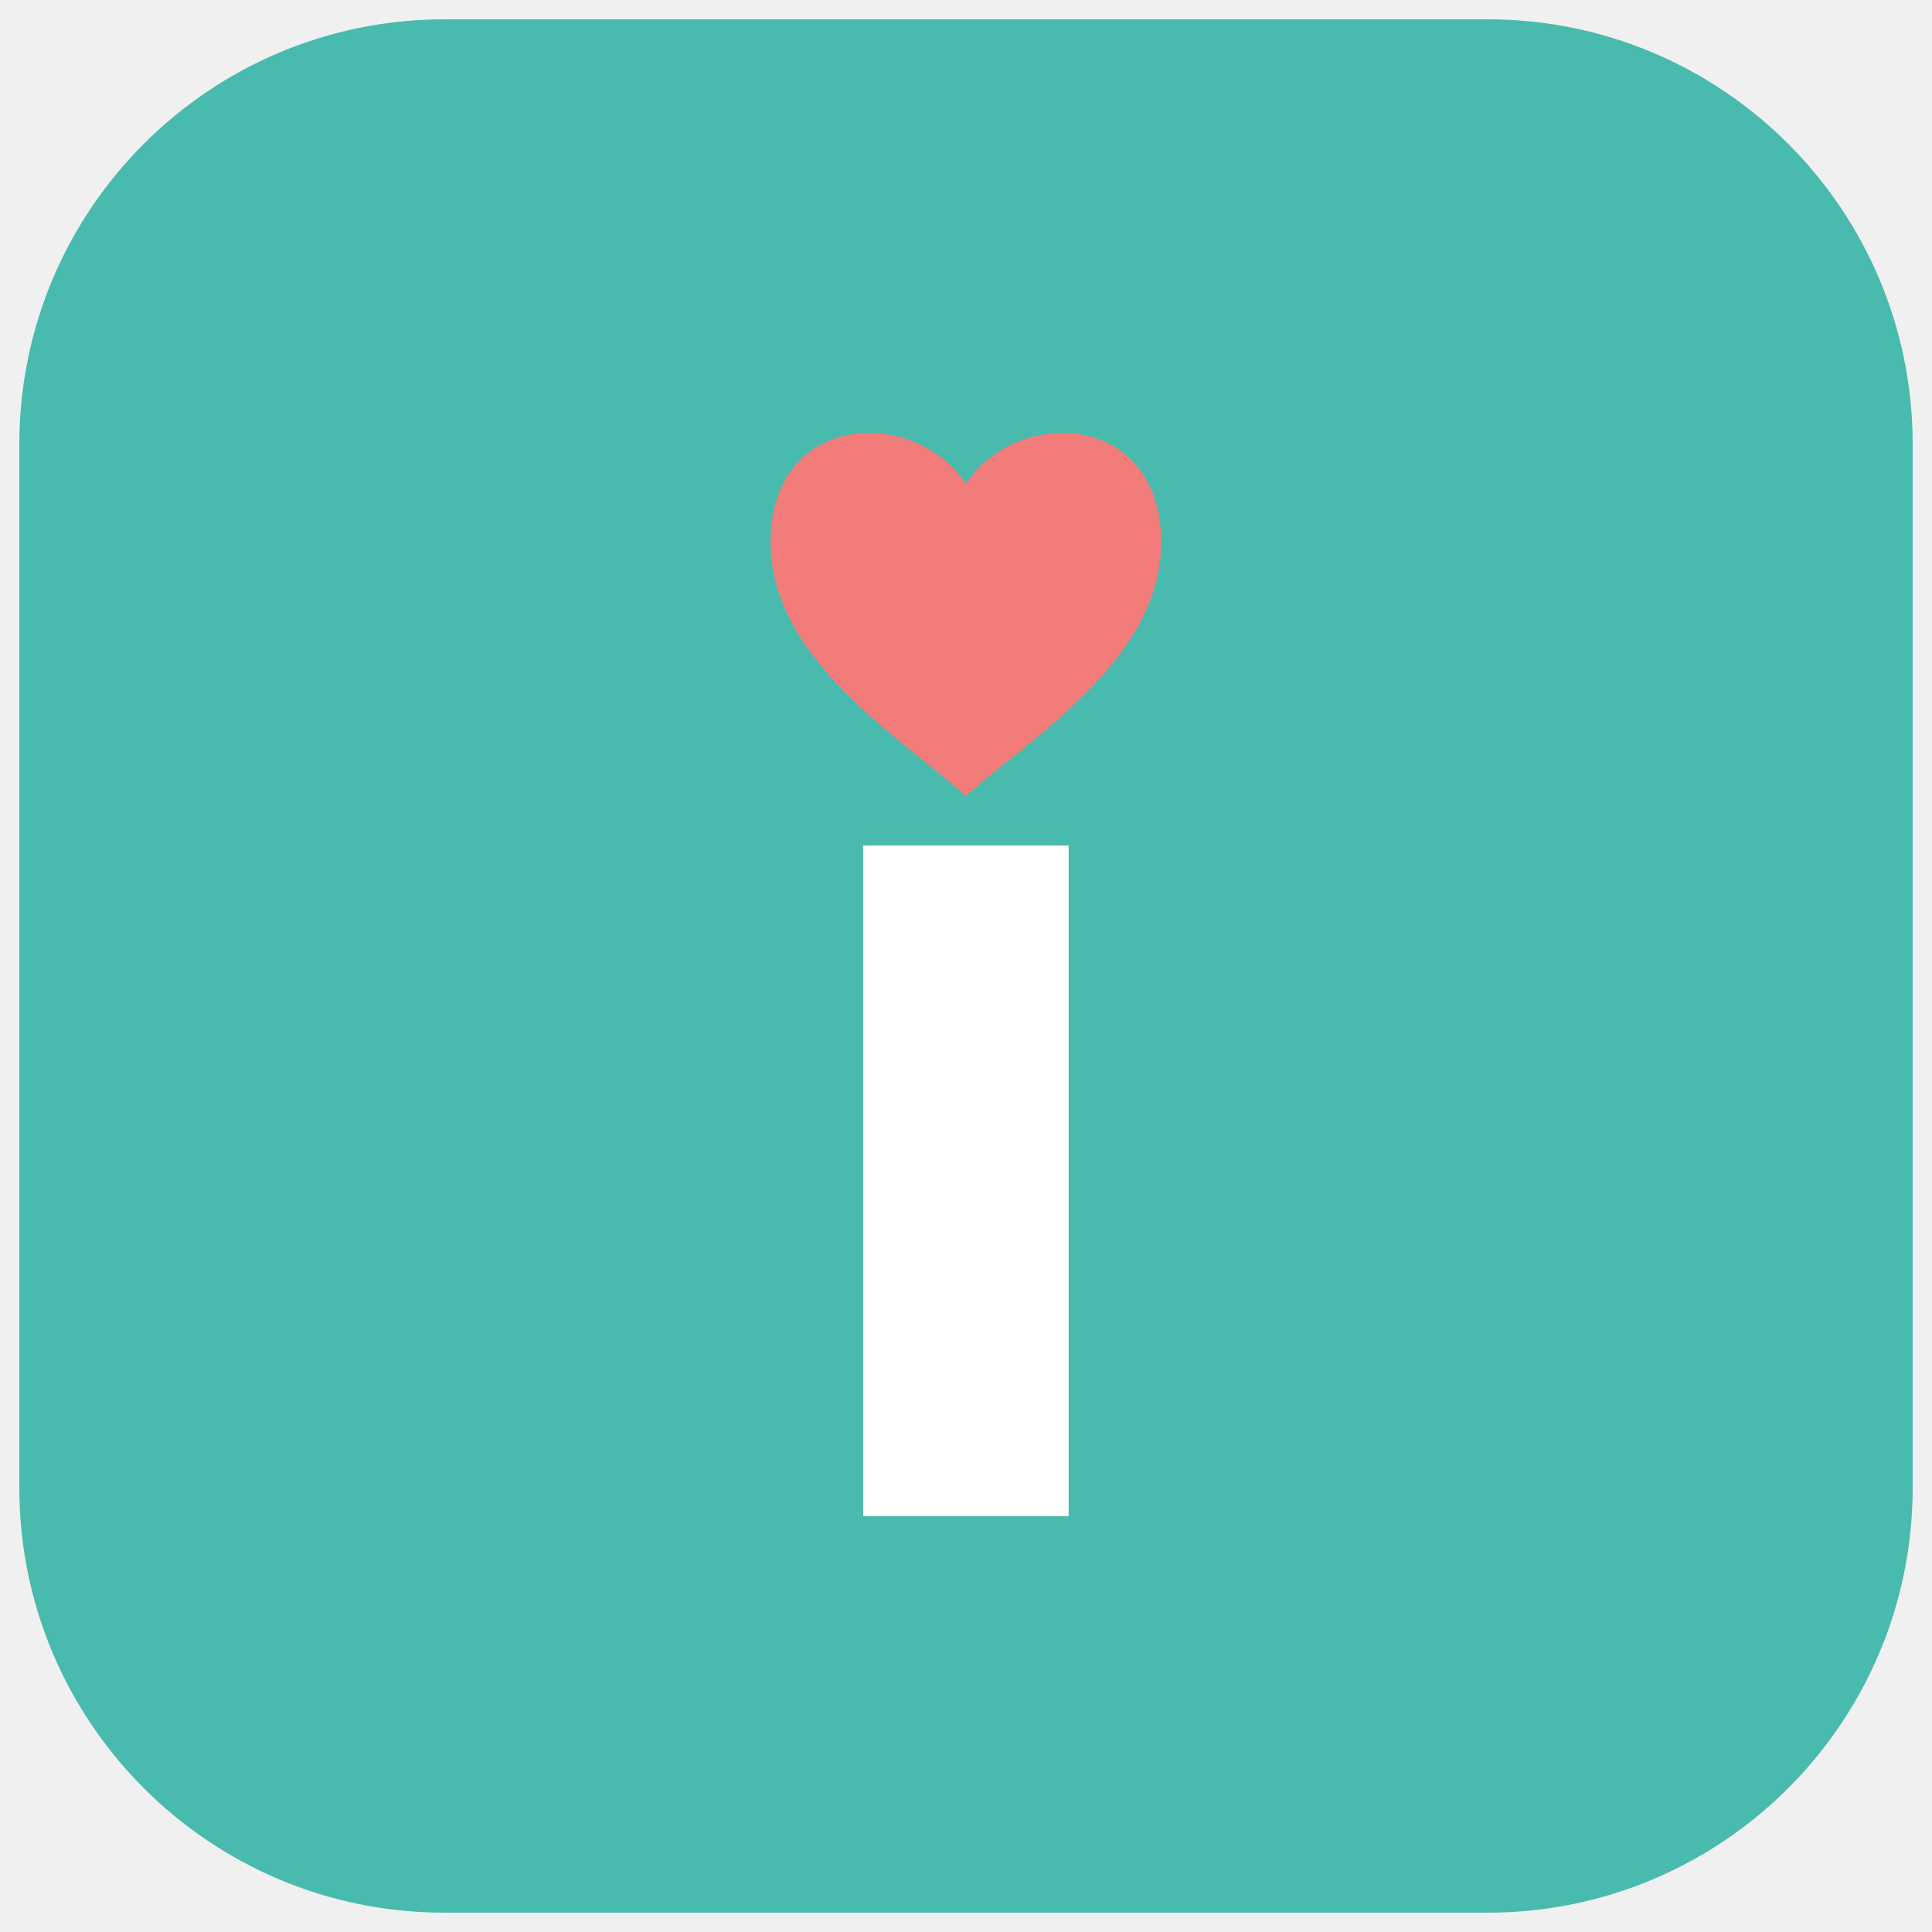
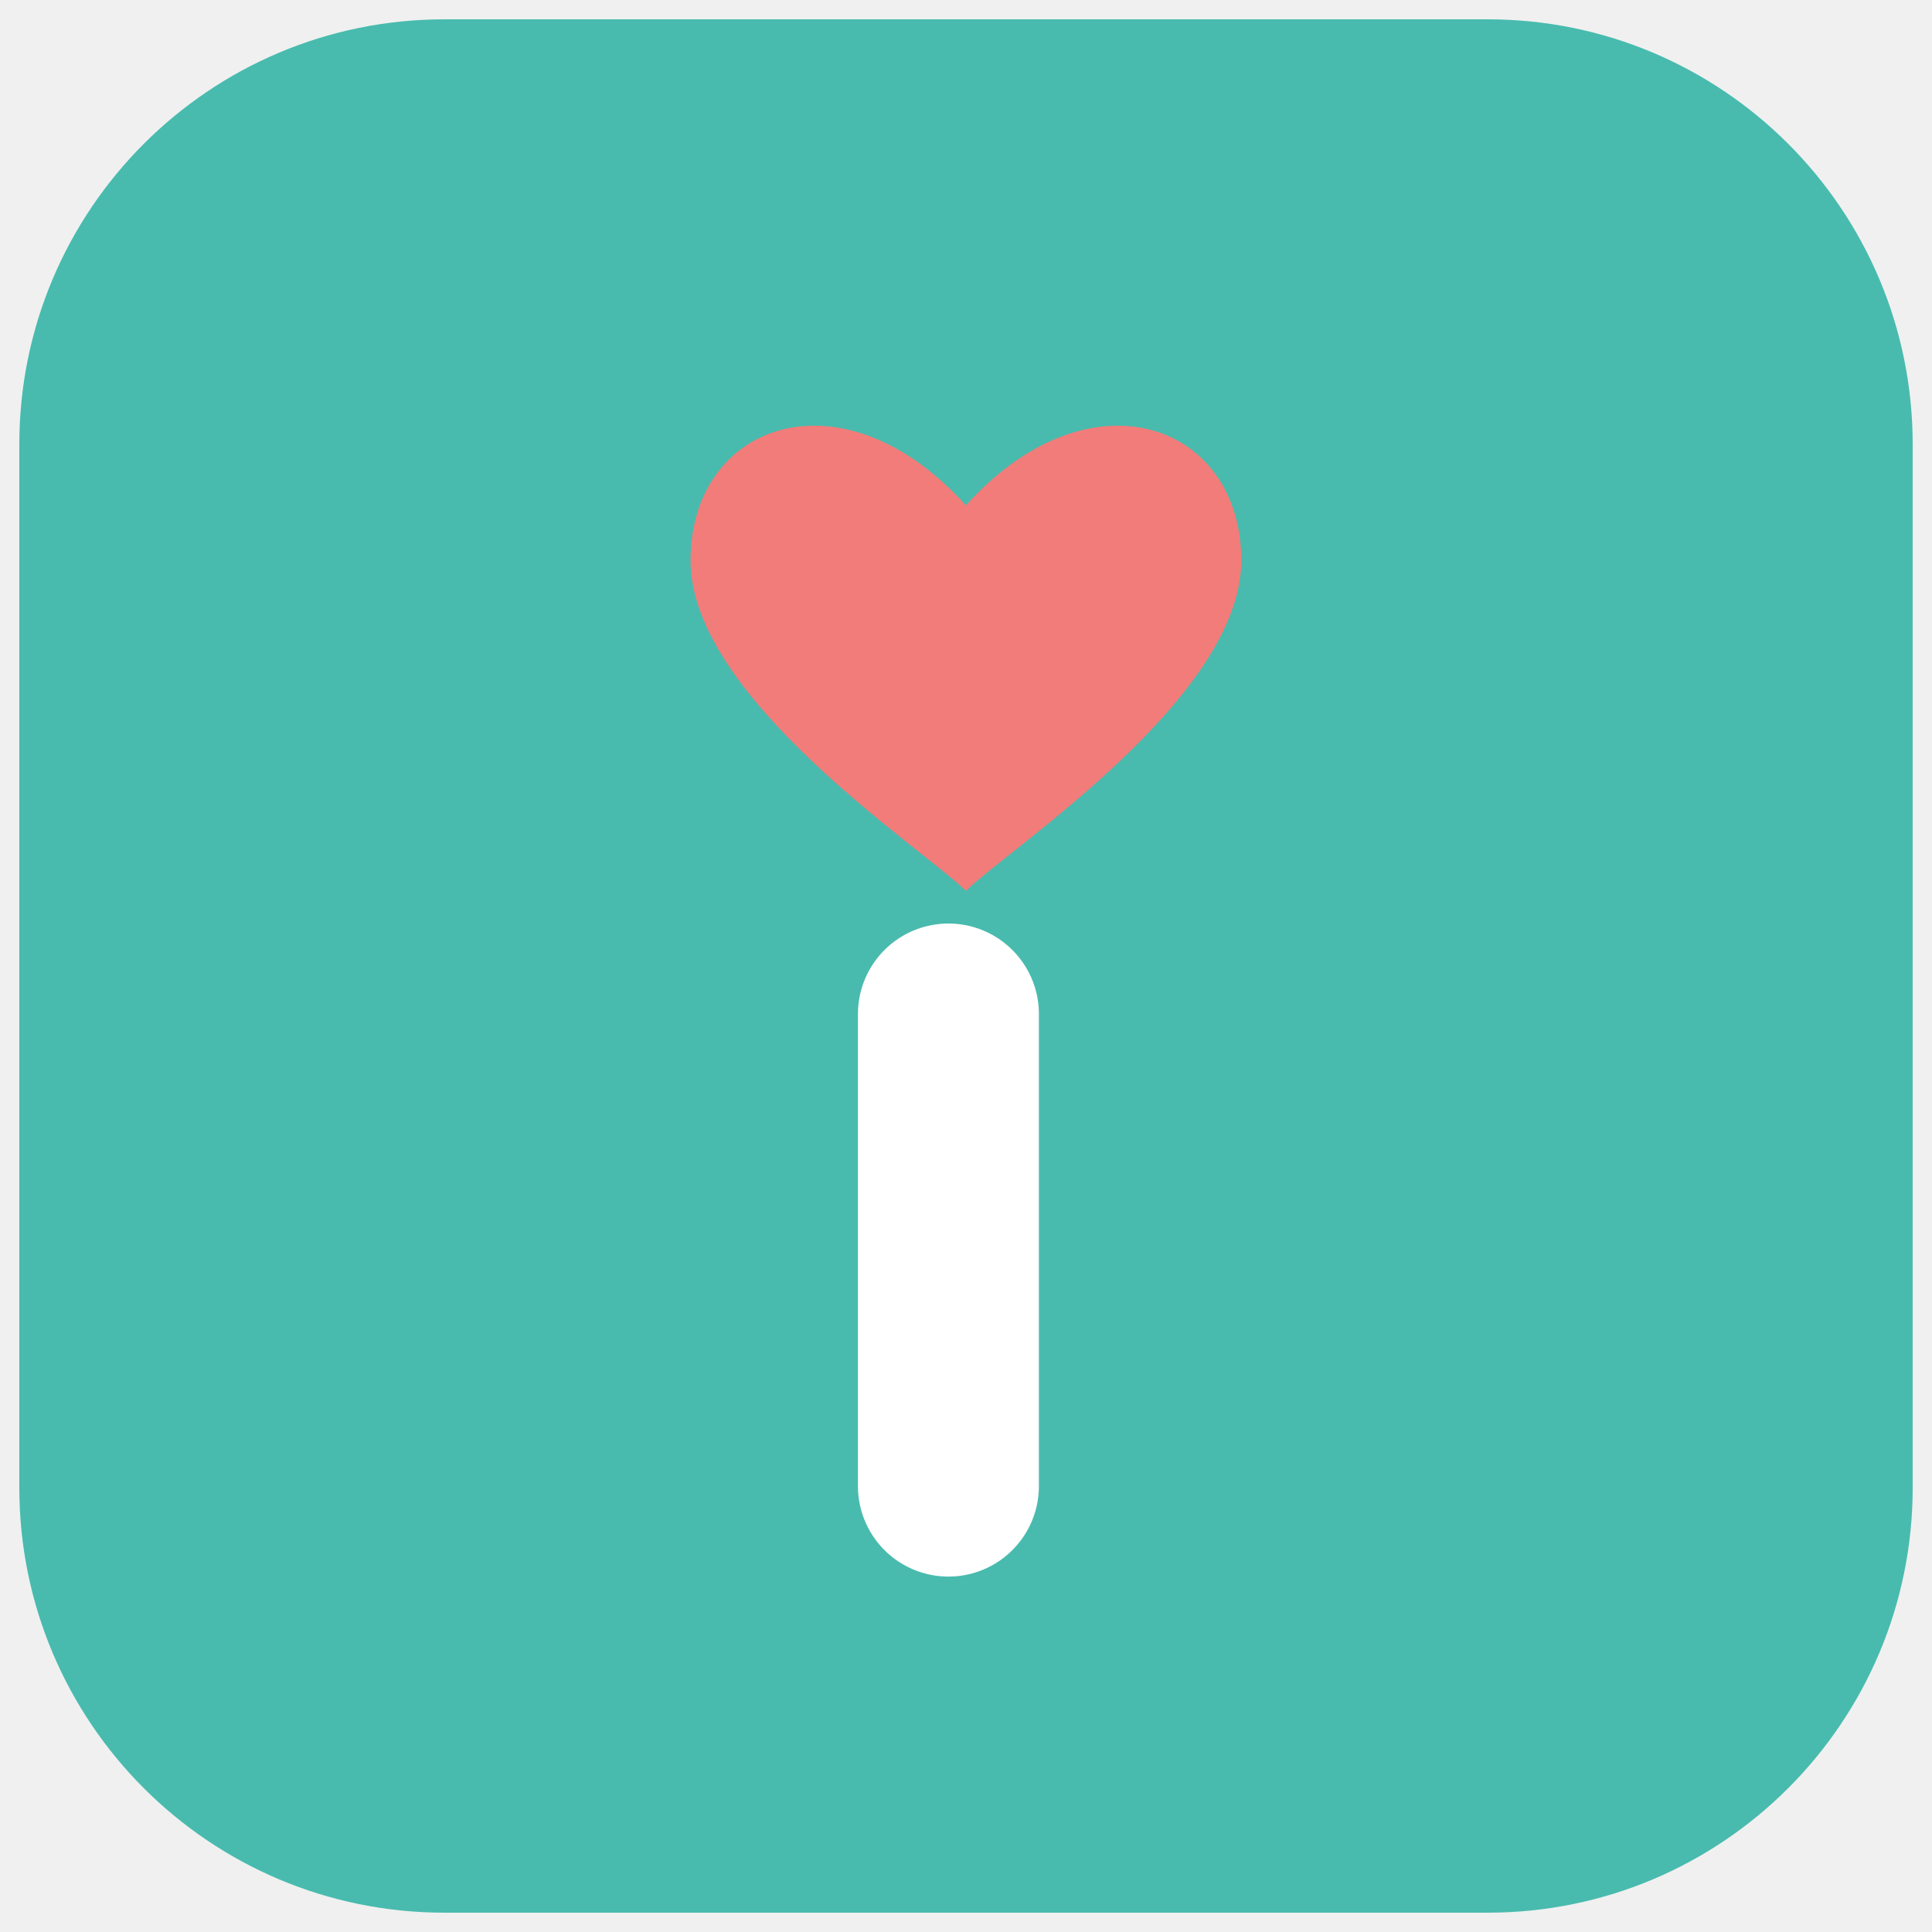
<svg xmlns="http://www.w3.org/2000/svg" viewBox="0 0 100 100" role="img" aria-label="iNurse">
  <rect x="1" y="1" width="98" height="98" rx="22" fill="#48BBAE" />
-   <g transform="translate(40.01,16.27) scale(0.972)">
-     <path d="M15.744 28.288V64.0H4.8V28.288Z" fill="#FFFFFF" />
-     <path transform="translate(10.27,14.56) scale(1.733)" d="M0,-3.2 C-1.6,-5.6 -6,-5.4 -6,-1.4 C-6,2.2 -2,4.6 0,6.4 C2,4.6 6,2.2 6,-1.4 C6,-5.4 1.6,-5.6 0,-3.2Z" fill="#F27C79" />
+   <g transform="translate(36.42,-13.58) scale(0.905)">
+     <path d="M14,100 V73.00" stroke="#FFFFFF" stroke-width="10.35" stroke-linecap="round" fill="none" />
+     <path d="M15.00,65.96 C12.64,63.60 -0.75,54.94 -0.75,47.06 C-0.75,39.19 7.91,36.04 15.00,43.91 C22.09,36.04 30.75,39.19 30.75,47.06 C30.75,54.94 17.36,63.60 15.00,65.96 Z" fill="#F27C79" />
  </g>
</svg>
